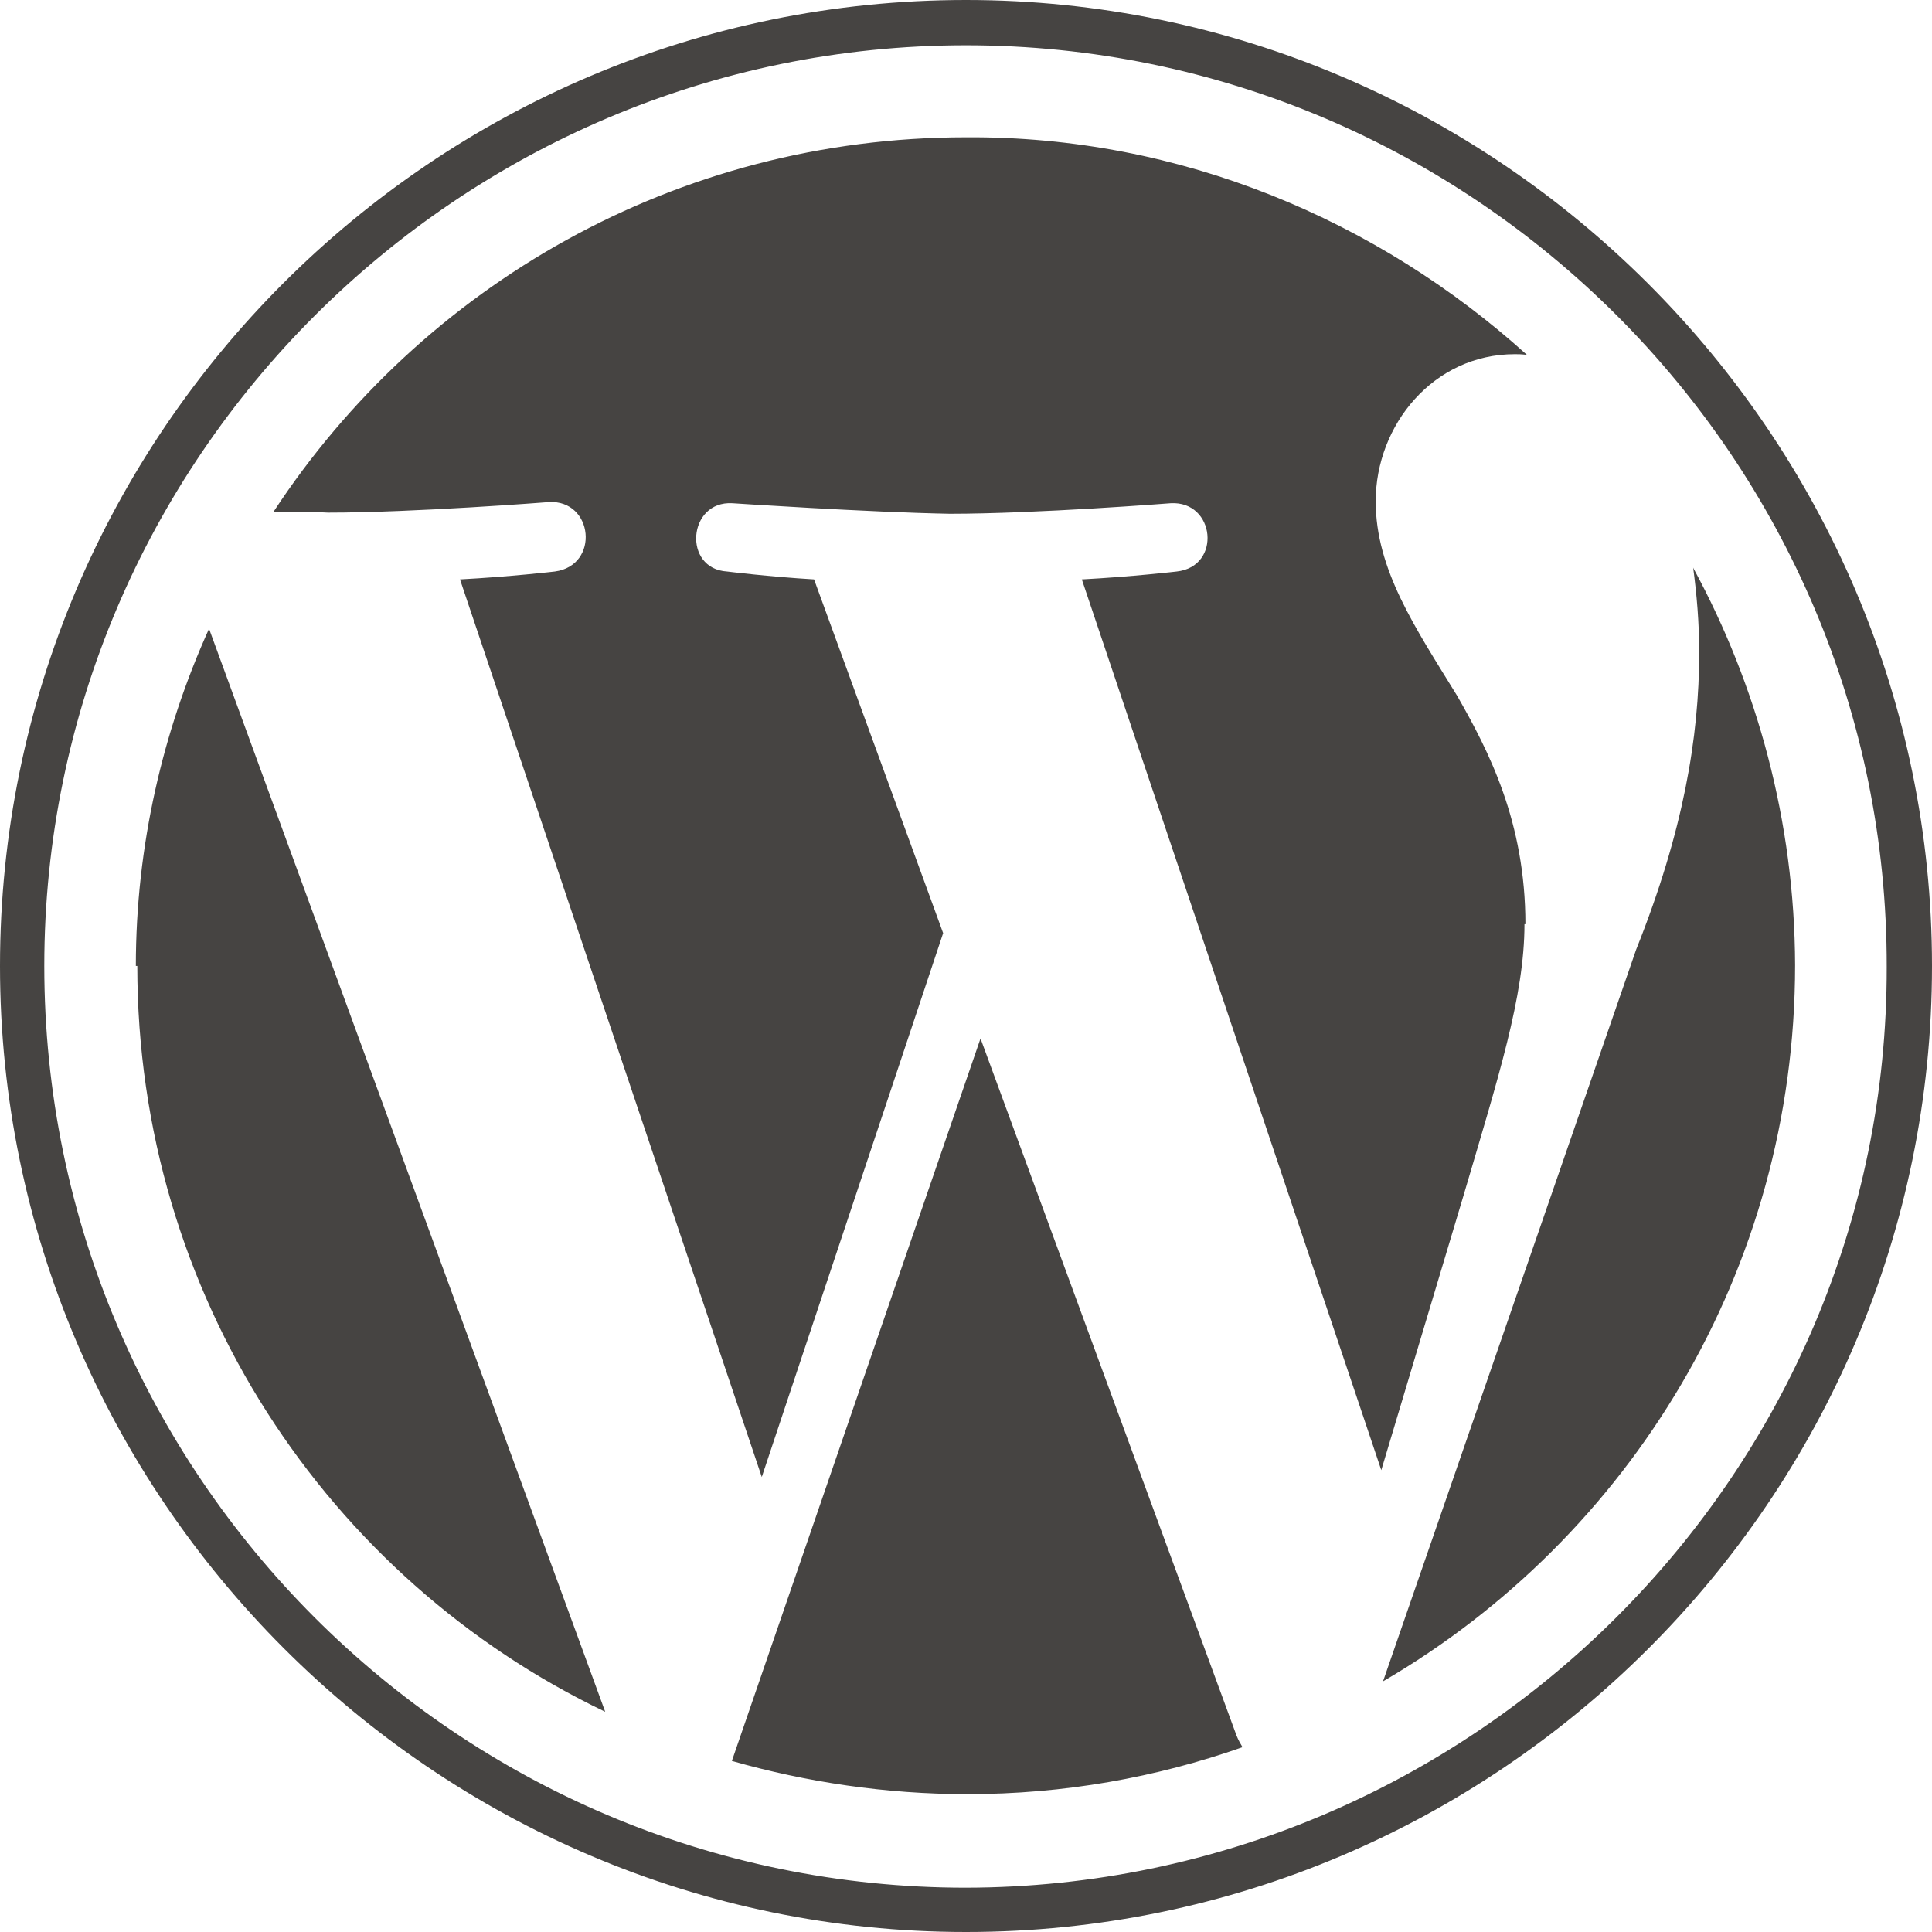
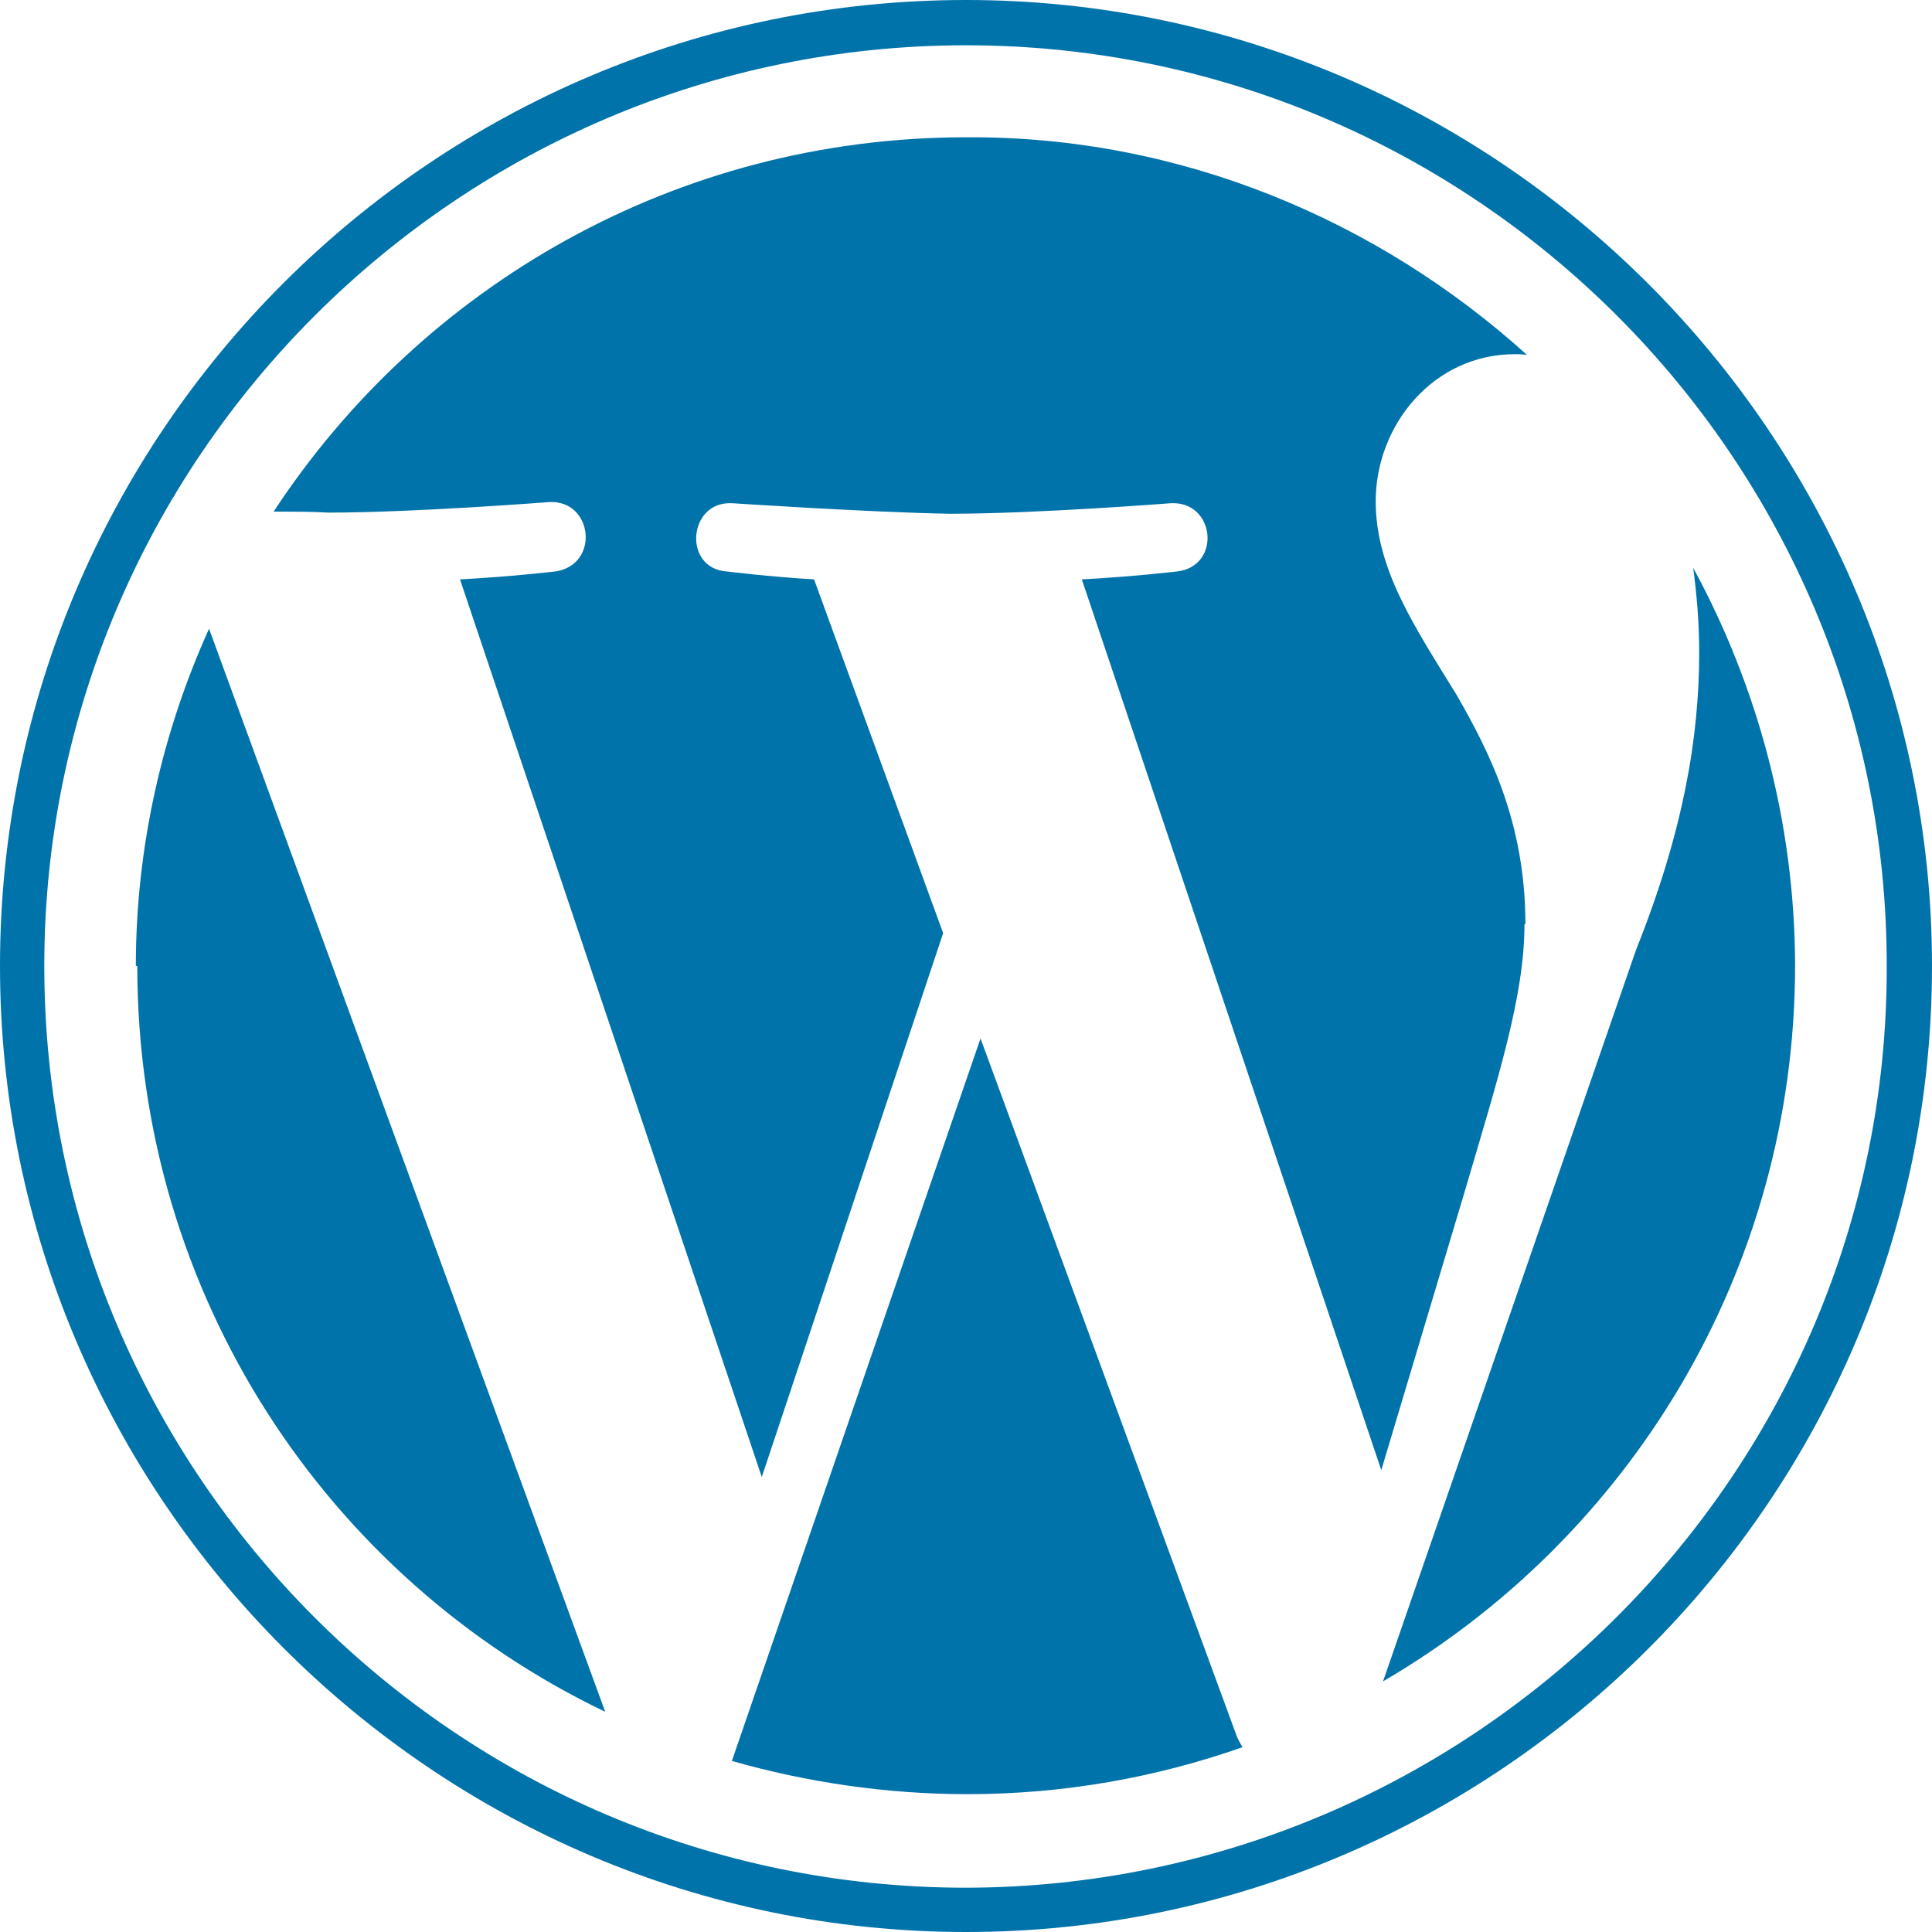
<svg xmlns="http://www.w3.org/2000/svg" version="1.1" id="Layer_1" x="0px" y="0px" width="64px" height="64px" viewBox="0 0 64 64" enable-background="new 0 0 64 64" xml:space="preserve">
-   <style>.style0{fill:	#464442;}</style>
+   <style>.style0{fill:	#0073aa;}</style>
  <g>
    <g>
      <path d="M4.548 31.999c0 10.9 6.3 20.3 15.5 24.706L6.925 20.827C5.402 24.2 4.5 28 4.5 31.999z M50.531 30.614c0-3.394-1.219-5.742-2.264-7.57c-1.391-2.263-2.695-4.177-2.695-6.439c0-2.523 1.912-4.872 4.609-4.872 c0.121 0 0.2 0 0.4 0.022C45.653 7.3 39.1 4.5 32 4.548c-9.591 0-18.027 4.921-22.936 12.4 c0.645 0 1.3 0 1.8 0.033c2.871 0 7.316-0.349 7.316-0.349c1.479-0.086 1.7 2.1 0.2 2.3 c0 0-1.487 0.174-3.142 0.261l9.997 29.735l6.008-18.017l-4.276-11.718c-1.479-0.087-2.879-0.261-2.879-0.261 c-1.48-0.087-1.306-2.349 0.174-2.262c0 0 4.5 0.3 7.2 0.349c2.87 0 7.317-0.349 7.317-0.349 c1.479-0.086 1.7 2.1 0.2 2.262c0 0-1.489 0.174-3.142 0.261l9.92 29.508l2.739-9.148 C49.628 35.7 50.5 33 50.5 30.614z M32.481 34.4l-8.237 23.934c2.46 0.7 5.1 1.1 7.8 1.1 c3.197 0 6.262-0.552 9.116-1.556c-0.072-0.118-0.141-0.243-0.196-0.379L32.481 34.4z M56.088 18.8 c0.119 0.9 0.2 1.8 0.2 2.823c0 2.785-0.521 5.916-2.088 9.832l-8.385 24.242c8.161-4.758 13.65-13.6 13.65-23.728 C59.451 27.2 58.2 22.7 56.1 18.83z M32 0c-17.645 0-32 14.355-32 32C0 49.6 14.4 64 32 64s32-14.355 32-32.001 C64 14.4 49.6 0 32 0z M32 62.533c-16.835 0-30.533-13.698-30.533-30.534C1.467 15.2 15.2 1.5 32 1.5 s30.534 13.7 30.5 30.532C62.533 48.8 48.8 62.5 32 62.533z" class="style0" />
    </g>
  </g>
</svg>
